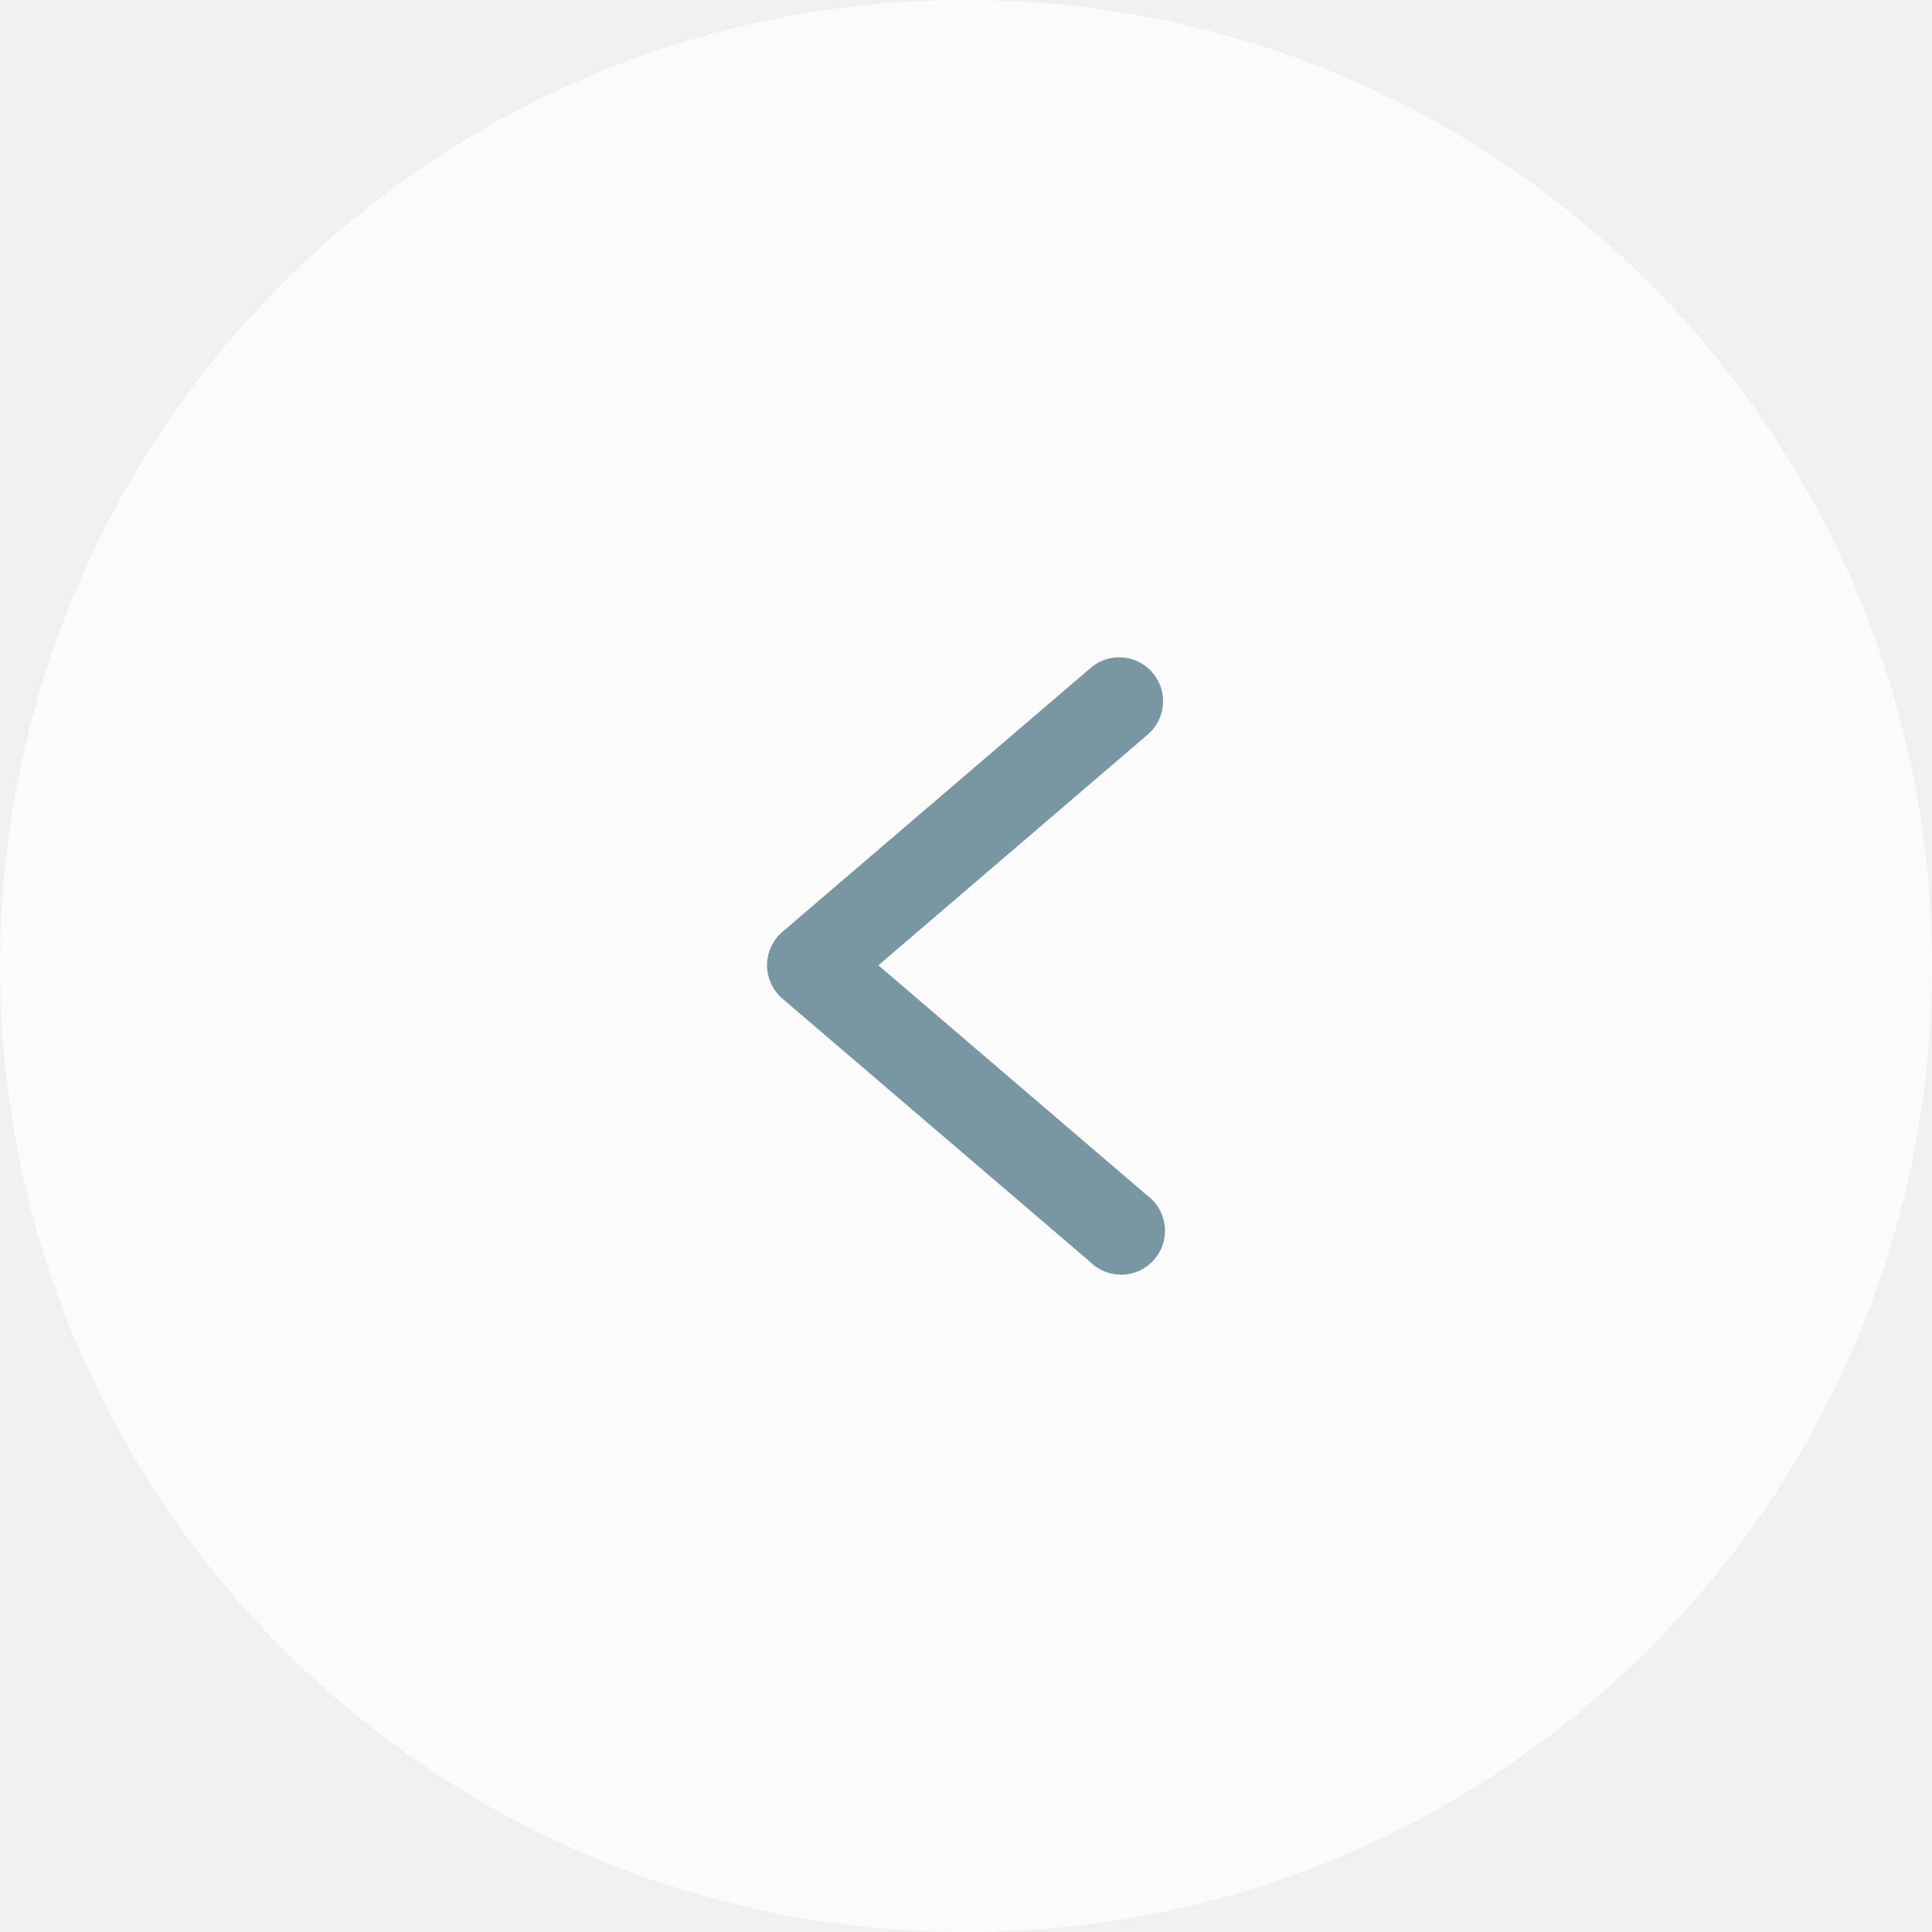
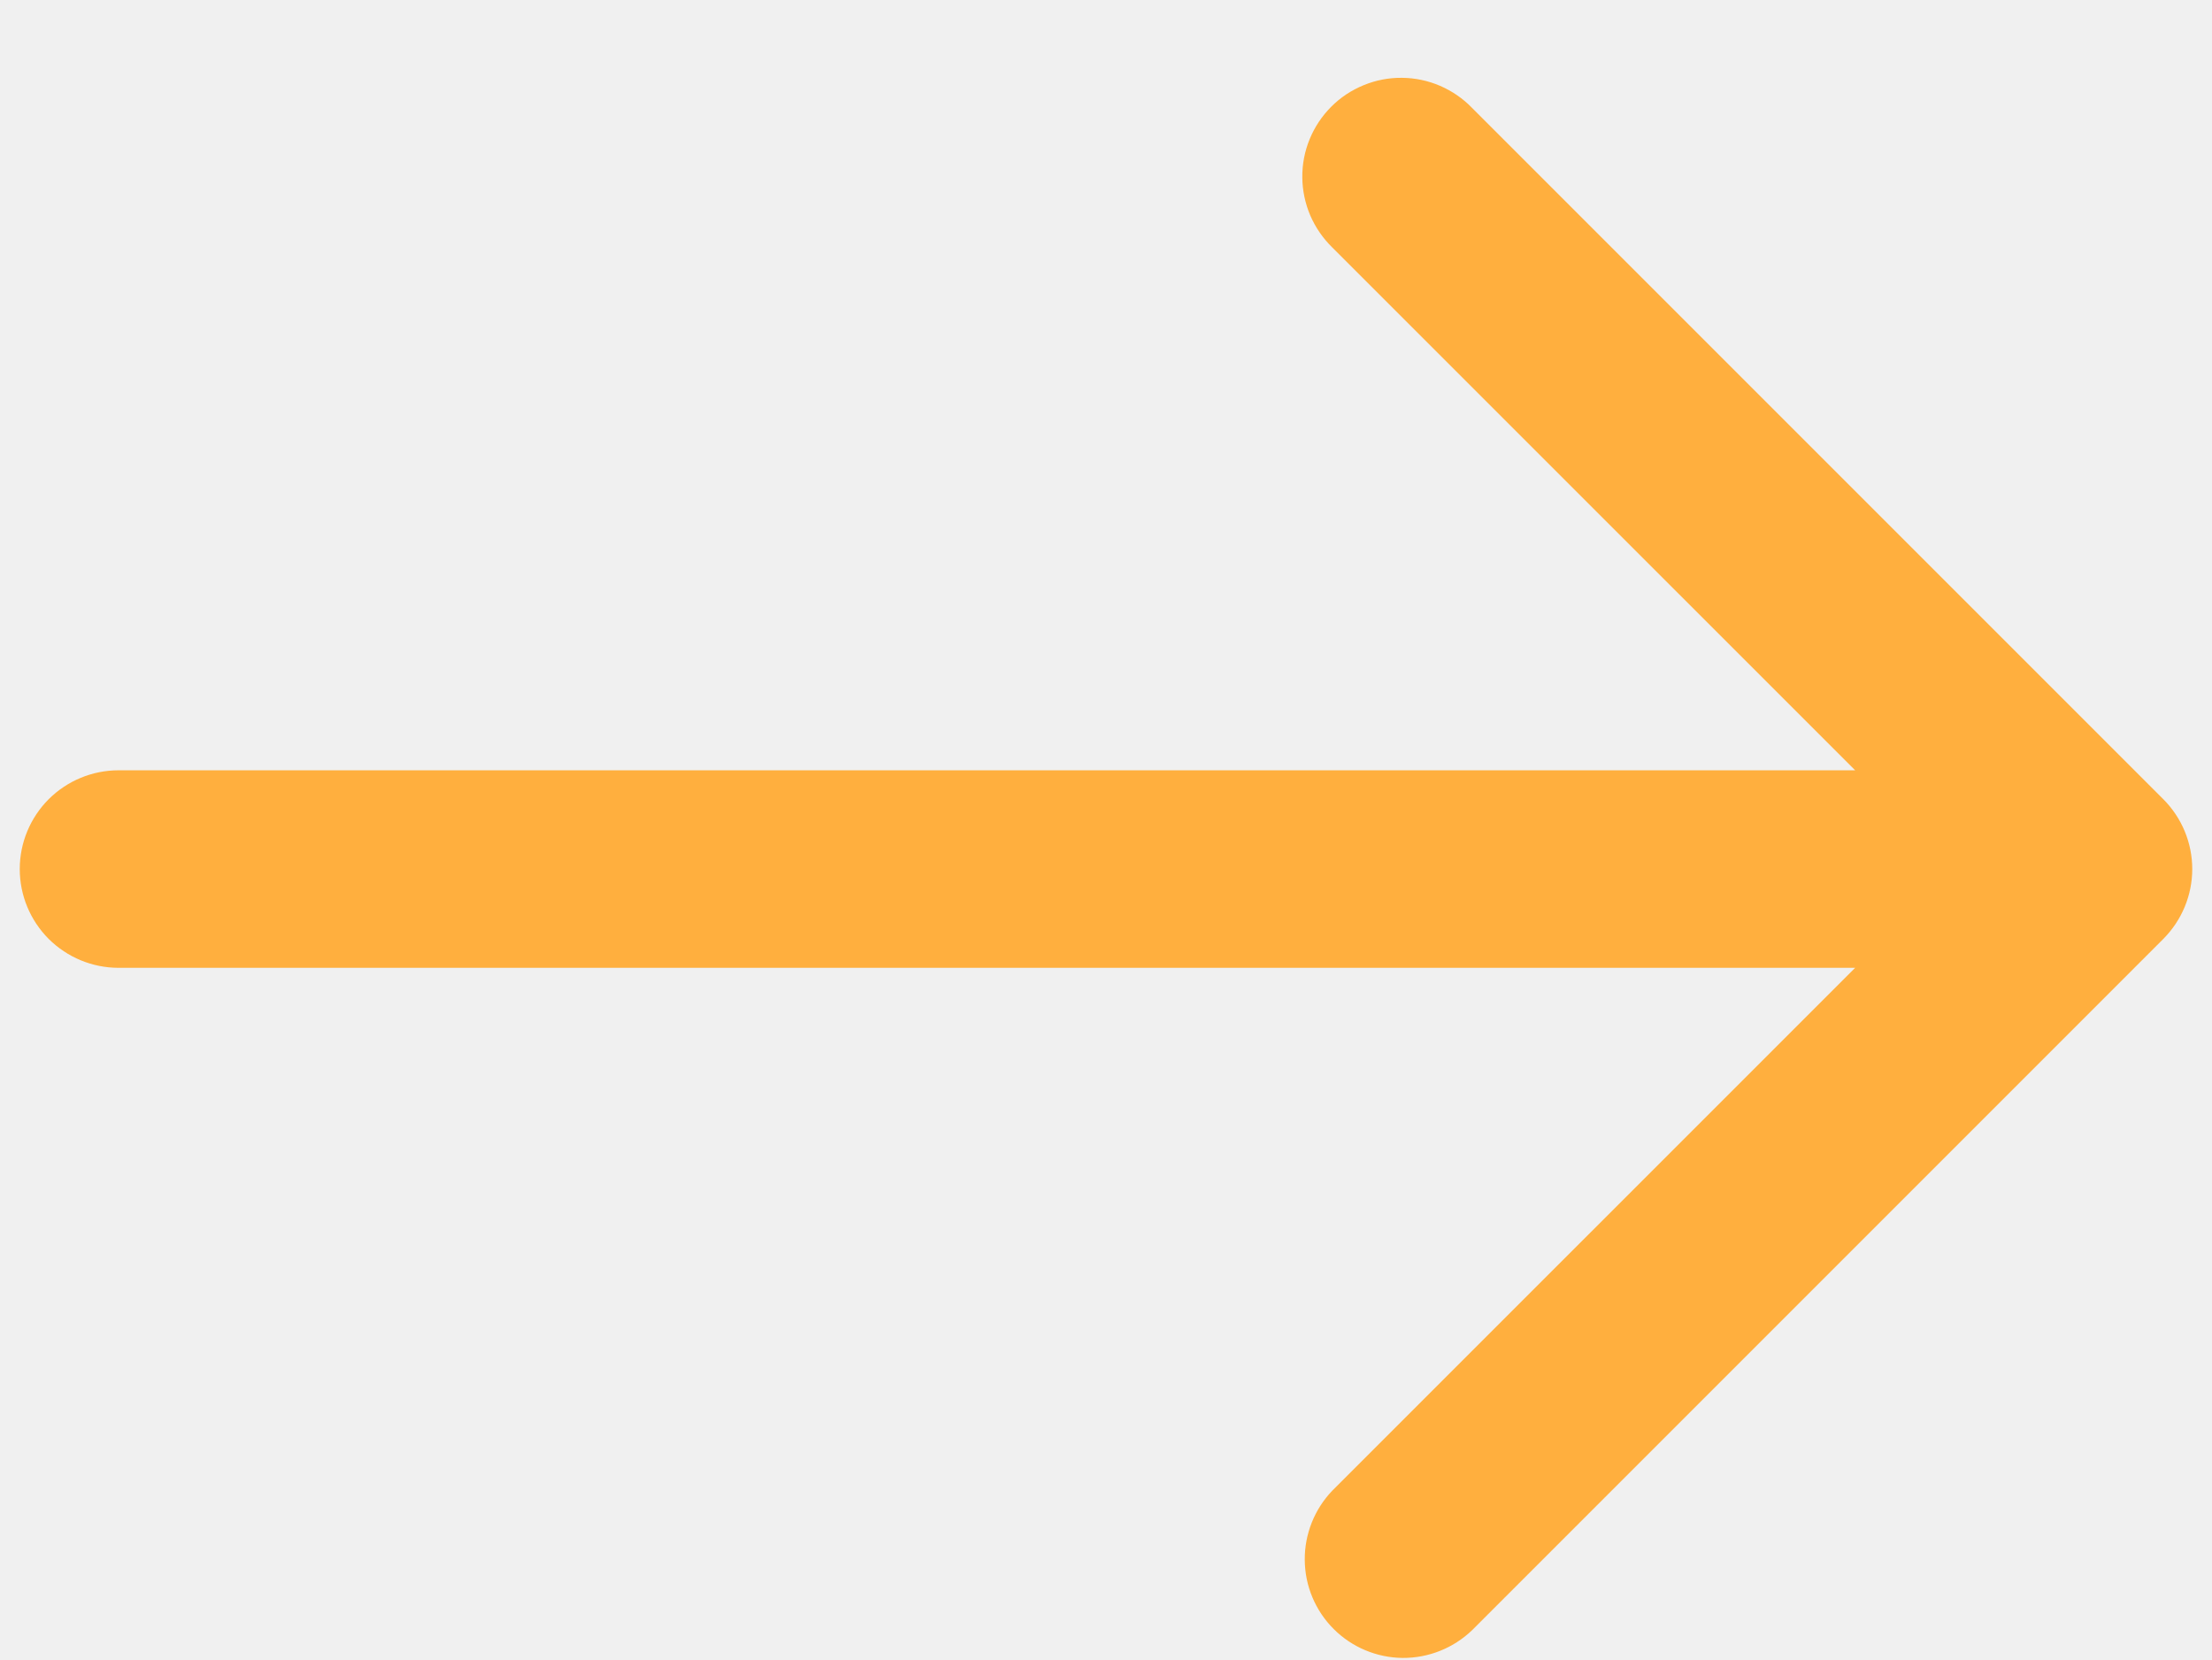
- <svg xmlns="http://www.w3.org/2000/svg" width="55" height="55" viewBox="0 0 55 55" fill="none">
-   <g opacity="0.7">
-     <rect width="55" height="55" rx="27.5" transform="matrix(-1 0 0 1 55 0)" fill="white" />
-     <path d="M31.832 18.713C32.092 18.707 32.347 18.782 32.562 18.928C32.777 19.074 32.941 19.284 33.032 19.527C33.122 19.771 33.135 20.036 33.067 20.287C33 20.538 32.856 20.762 32.655 20.927L25.006 27.48L32.655 34.03C32.794 34.132 32.91 34.261 32.996 34.41C33.083 34.559 33.137 34.724 33.157 34.895C33.176 35.066 33.16 35.239 33.11 35.404C33.06 35.569 32.976 35.721 32.864 35.852C32.752 35.982 32.614 36.088 32.459 36.163C32.304 36.238 32.135 36.28 31.963 36.286C31.791 36.293 31.62 36.264 31.459 36.202C31.299 36.139 31.154 36.044 31.032 35.922L22.274 28.429C22.137 28.312 22.026 28.166 21.951 28.002C21.875 27.838 21.836 27.659 21.836 27.479C21.836 27.298 21.875 27.119 21.951 26.955C22.026 26.791 22.137 26.645 22.274 26.528L31.032 19.028C31.253 18.831 31.537 18.72 31.832 18.713Z" fill="#466F82" />
-   </g>
+ <svg xmlns="http://www.w3.org/2000/svg" width="28" height="21" viewBox="0 0 28 21" fill="none">
+   <path d="M1.5 9.75H23.483L16.866 3.134C16.747 3.018 16.652 2.88 16.586 2.728C16.521 2.575 16.486 2.411 16.485 2.245C16.483 2.079 16.515 1.915 16.578 1.761C16.641 1.608 16.734 1.468 16.851 1.351C16.968 1.233 17.108 1.141 17.262 1.078C17.415 1.015 17.58 0.983 17.746 0.985C17.912 0.986 18.076 1.021 18.228 1.086C18.381 1.152 18.519 1.247 18.634 1.366L27.384 10.116C27.618 10.351 27.75 10.668 27.75 11C27.75 11.331 27.618 11.649 27.384 11.884L18.634 20.634C18.398 20.861 18.082 20.987 17.755 20.985C17.427 20.982 17.113 20.85 16.882 20.619C16.65 20.387 16.518 20.073 16.516 19.745C16.513 19.418 16.639 19.102 16.866 18.866L23.483 12.25H1.5C1.169 12.25 0.851 12.118 0.616 11.884C0.382 11.649 0.25 11.332 0.25 11C0.25 10.668 0.382 10.351 0.616 10.116C0.851 9.882 1.169 9.75 1.5 9.75Z" fill="#FFAF3E" />
</svg>
